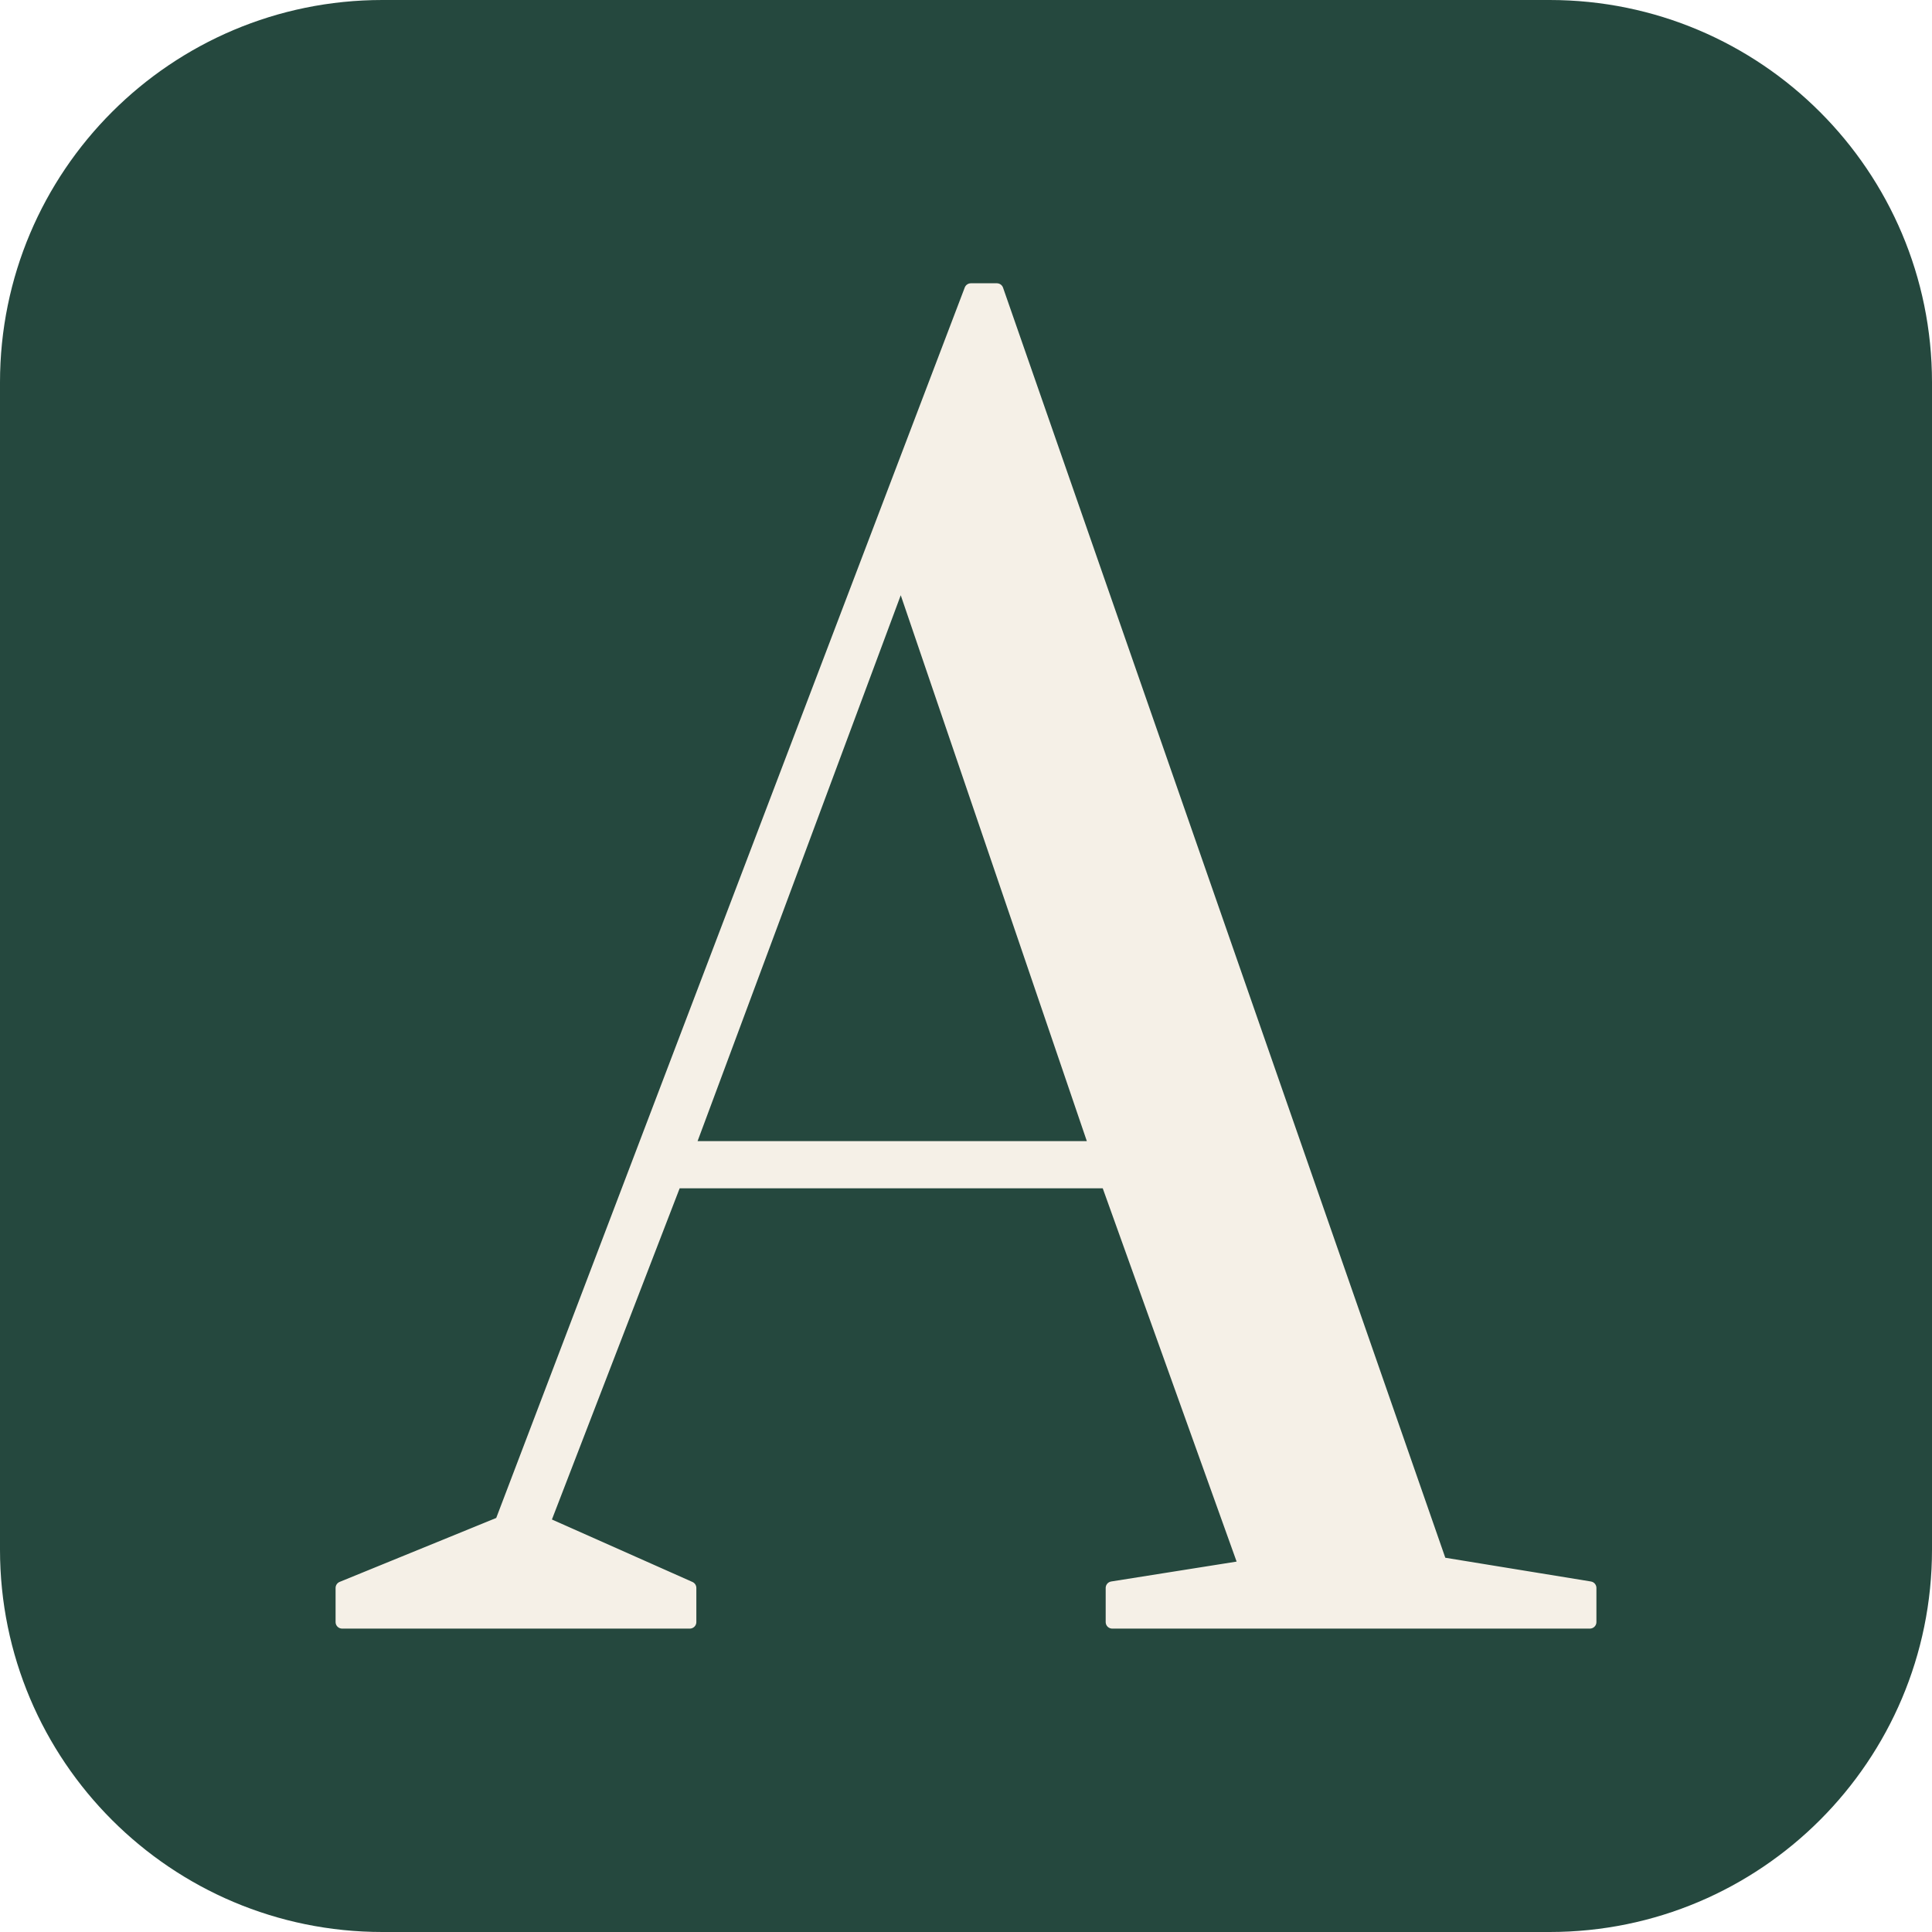
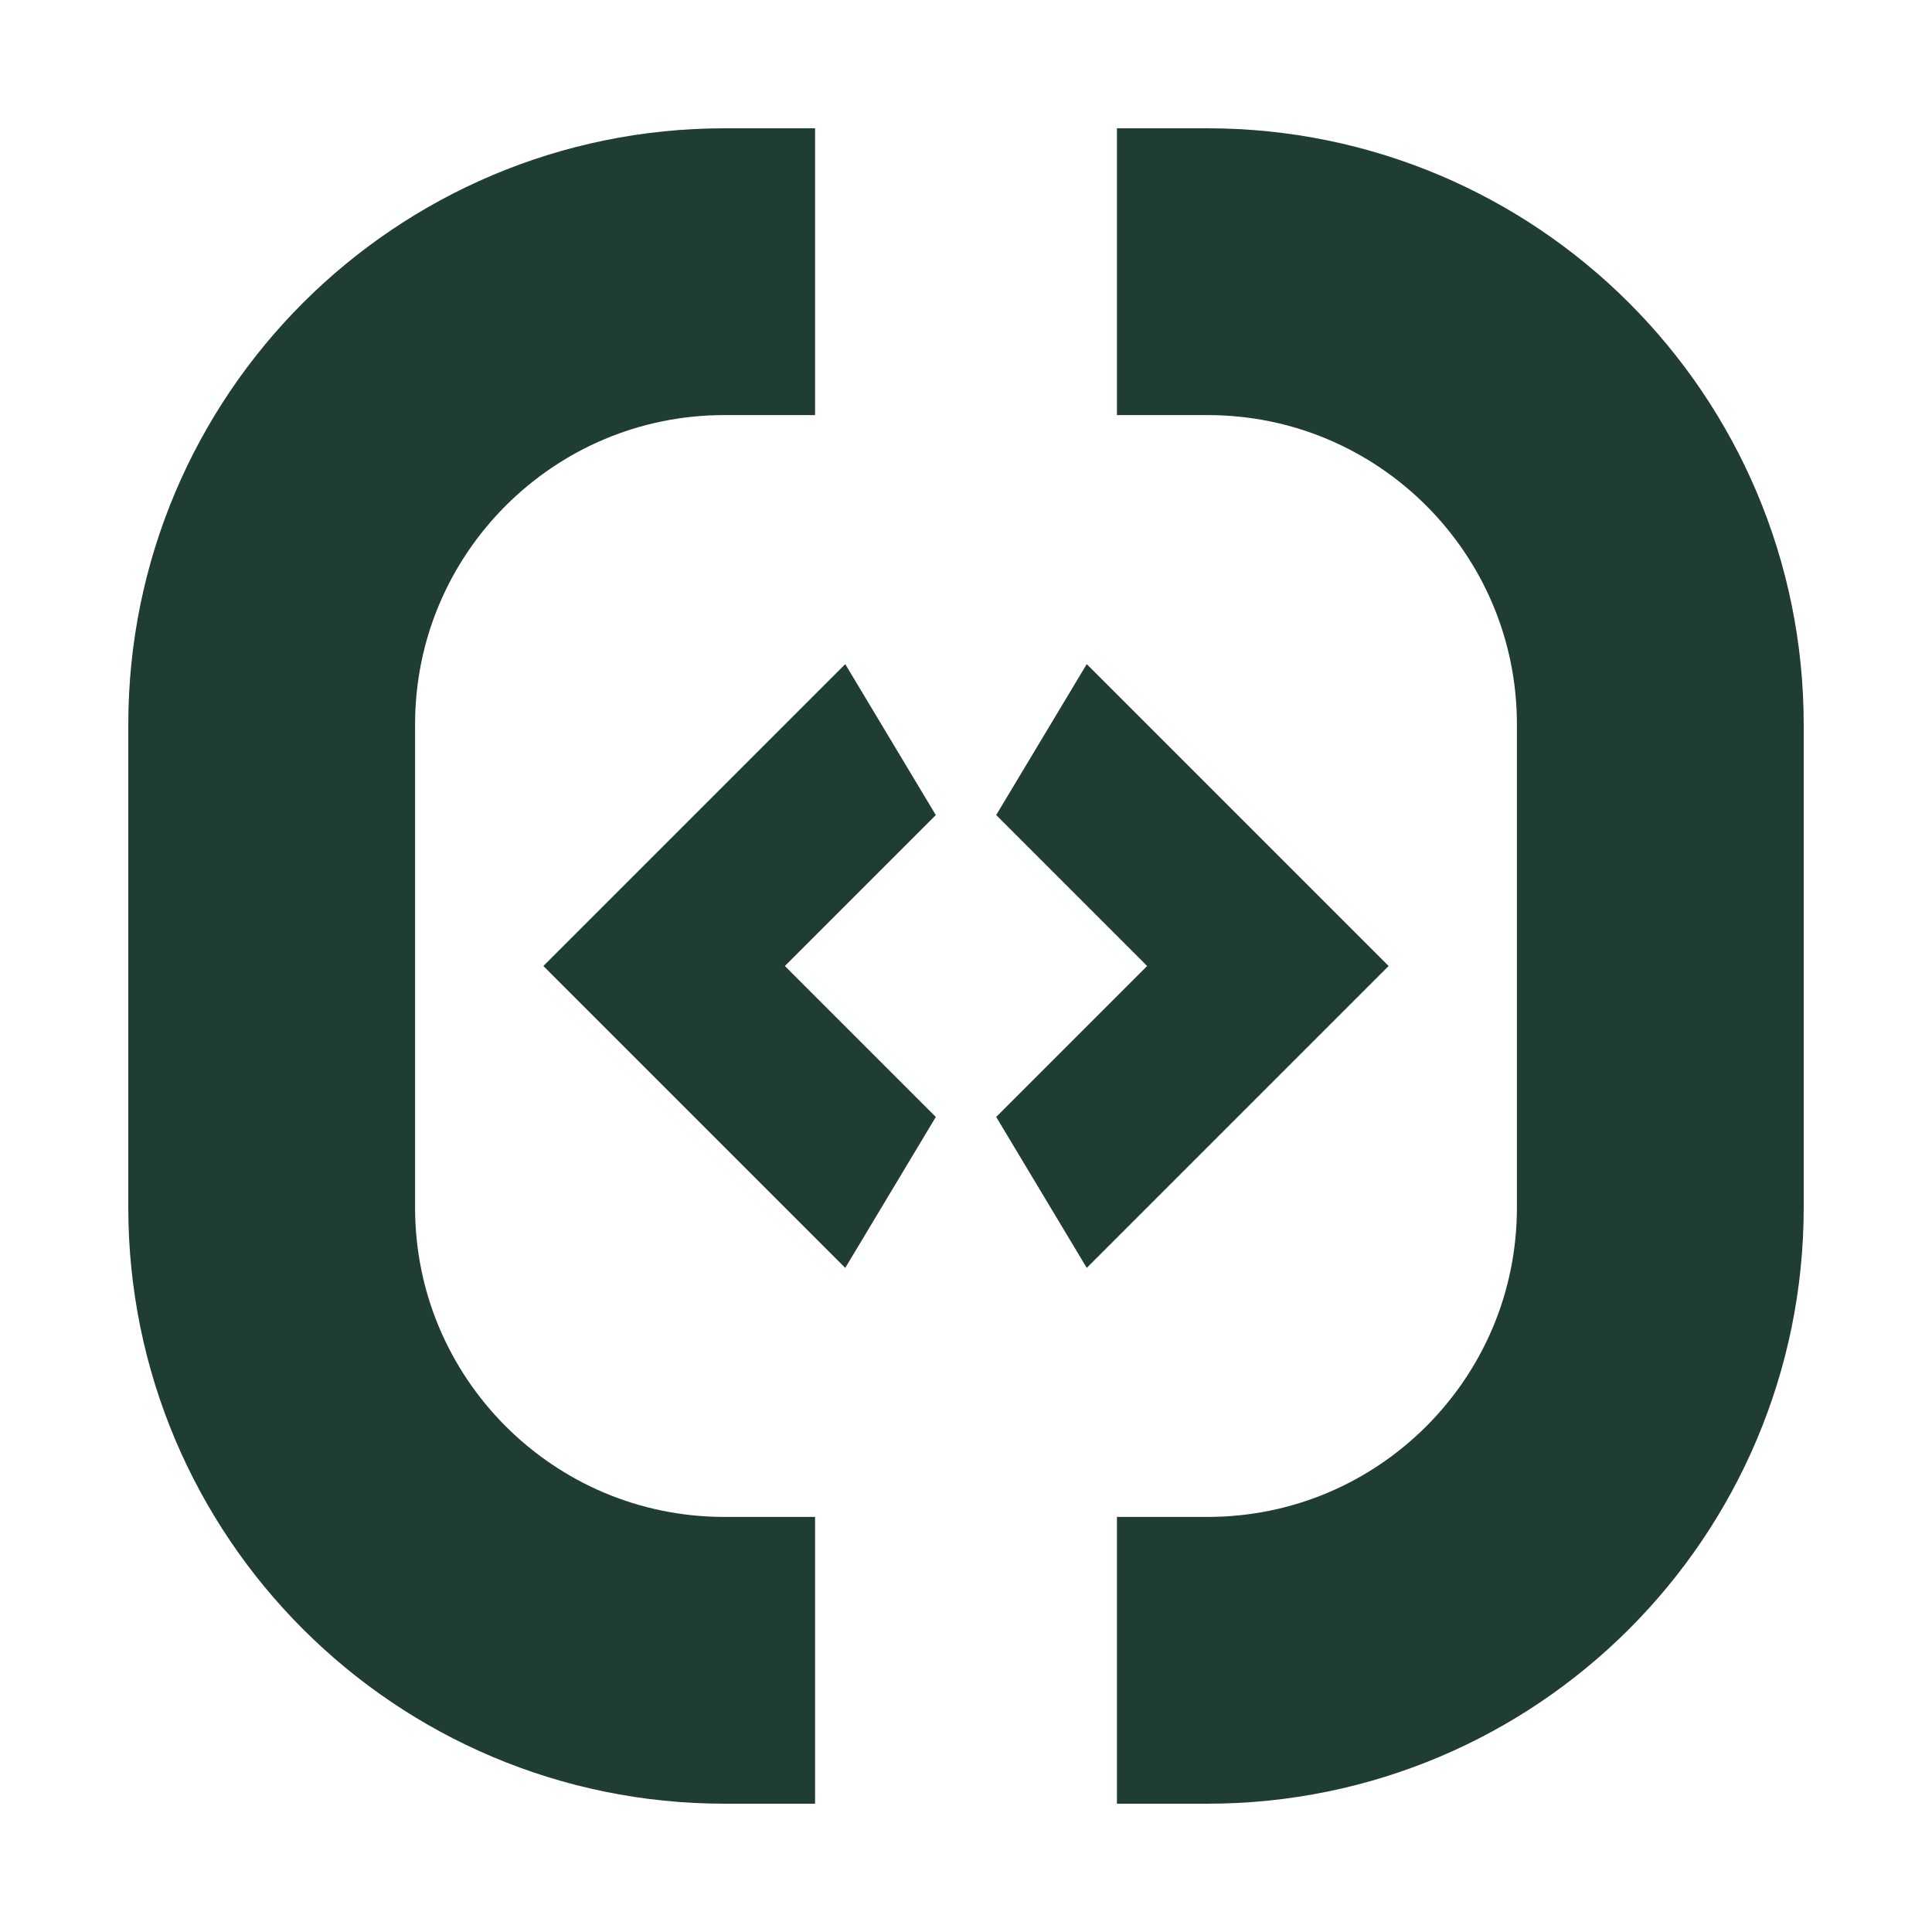
- <svg xmlns="http://www.w3.org/2000/svg" viewBox="0 0 96 96">
-   <rect width="96" height="96" rx="19" fill="#25483E" />
-   <path d="M17.0 80.599V78.904L24.911 75.674L48.242 14.401H49.534L71.573 77.693L79.0 78.904V80.599H55.266V78.904L61.885 77.854L55.023 58.721H33.549L27.01 75.674L34.276 78.904V80.599ZM34.195 57.026H54.458L44.771 28.609Z" fill="#F5F0E7" stroke="#F5F0E7" stroke-width="0.65" stroke-linejoin="round" />
+ <svg xmlns="http://www.w3.org/2000/svg" viewBox="0 0 64 64">
+   <style>svg{color:#203d32}@media(prefers-color-scheme:dark){svg{color:#f5f2e9}}</style>
+   <g fill="none" stroke="currentColor" stroke-width="9.5">
+     <path d="M27 9h-3C15.716 9 9 15.716 9 24v16c0 8.284 6.716 15 15 15h3" />
+     <path d="M37 9h3c8.284 0 15 6.716 15 15v16c0 8.284-6.716 15-15 15h-3" />
+   </g>
+   <path fill="currentColor" d="m28 22-10 10 10 10 3-5-5-5 5-5Zm8 0 10 10-10 10-3-5 5-5-5-5Z" />
</svg>
